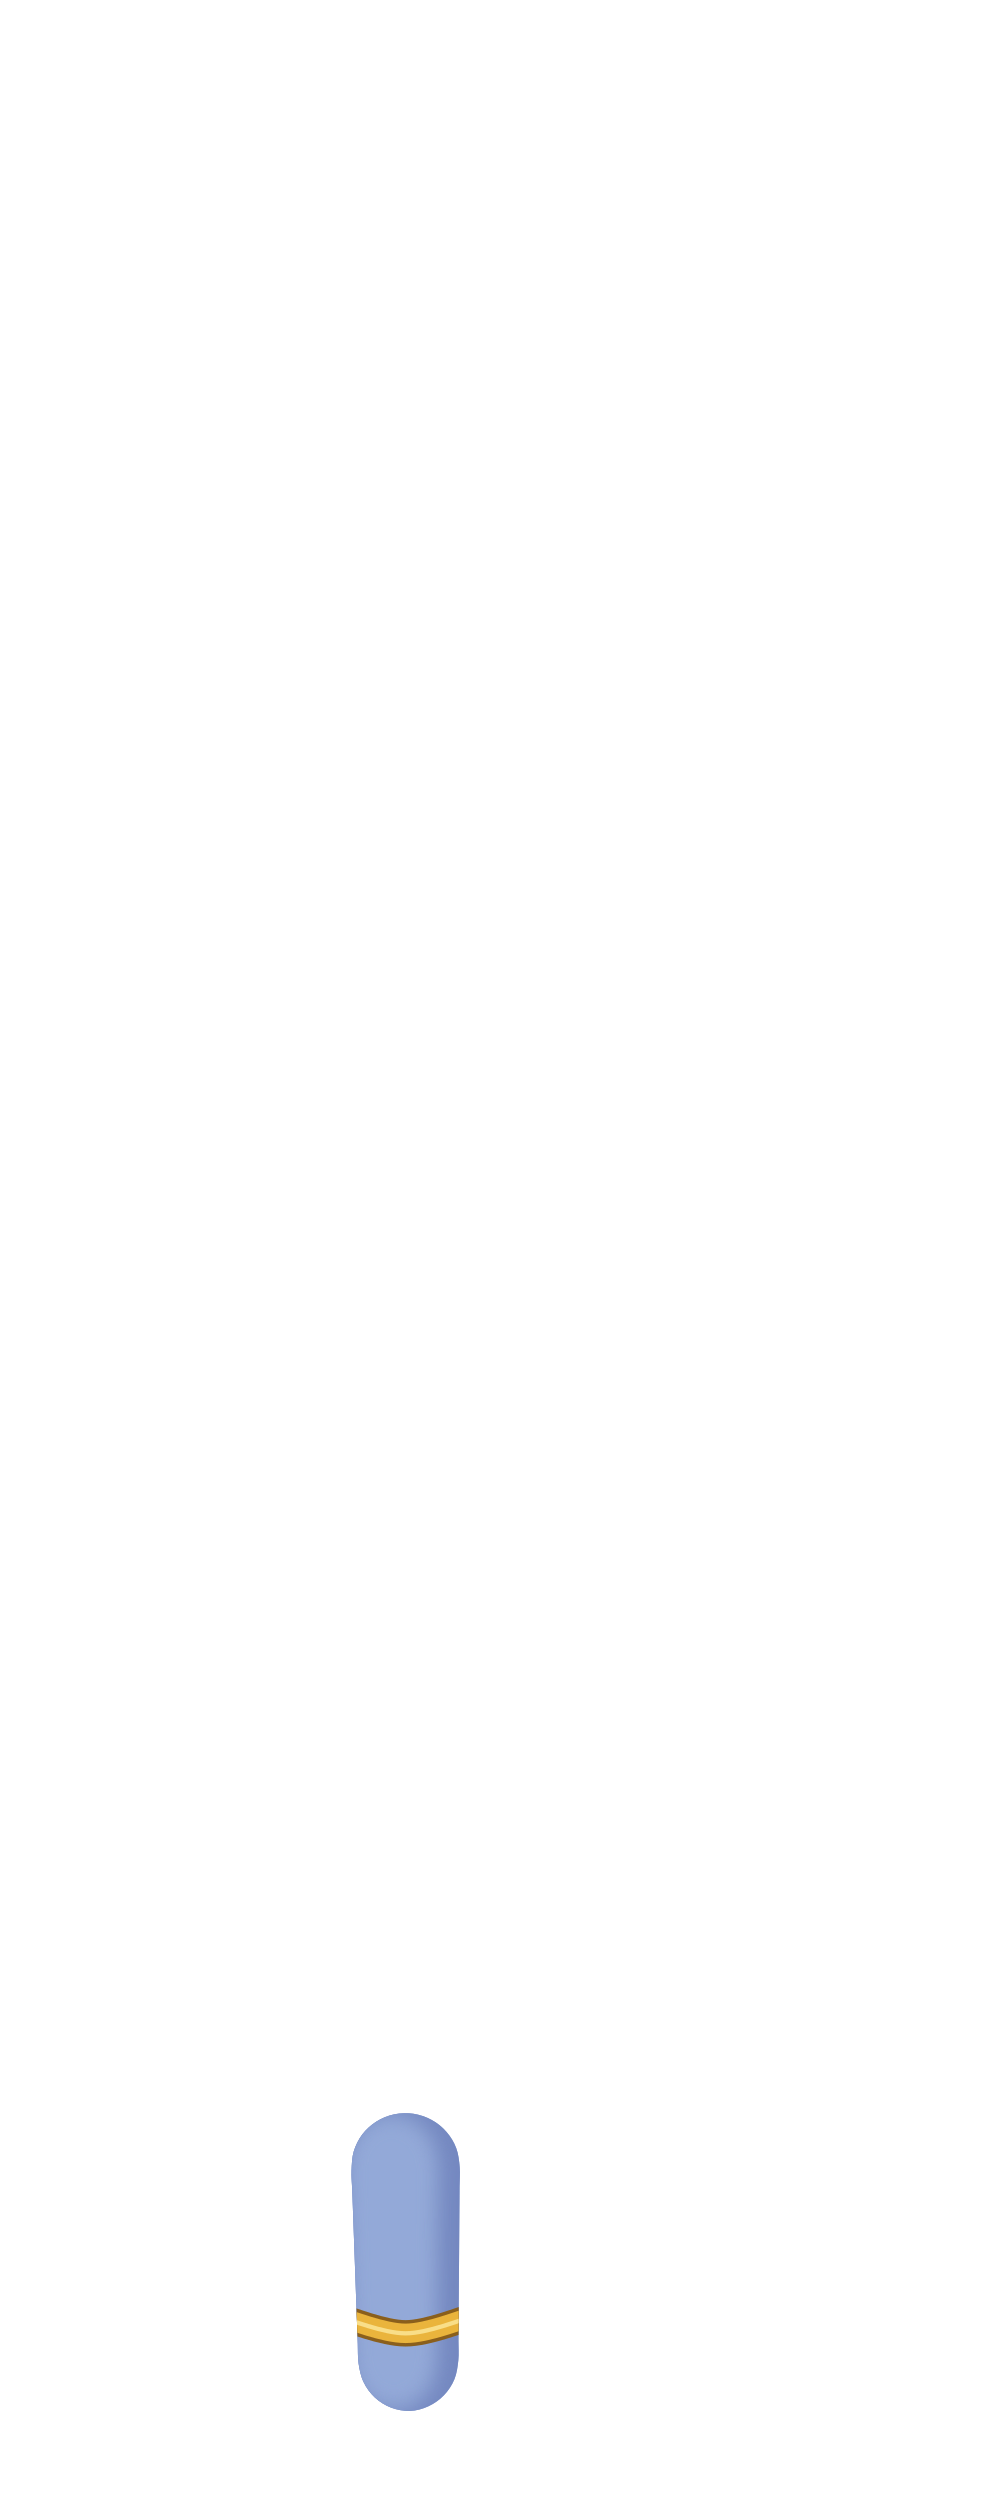
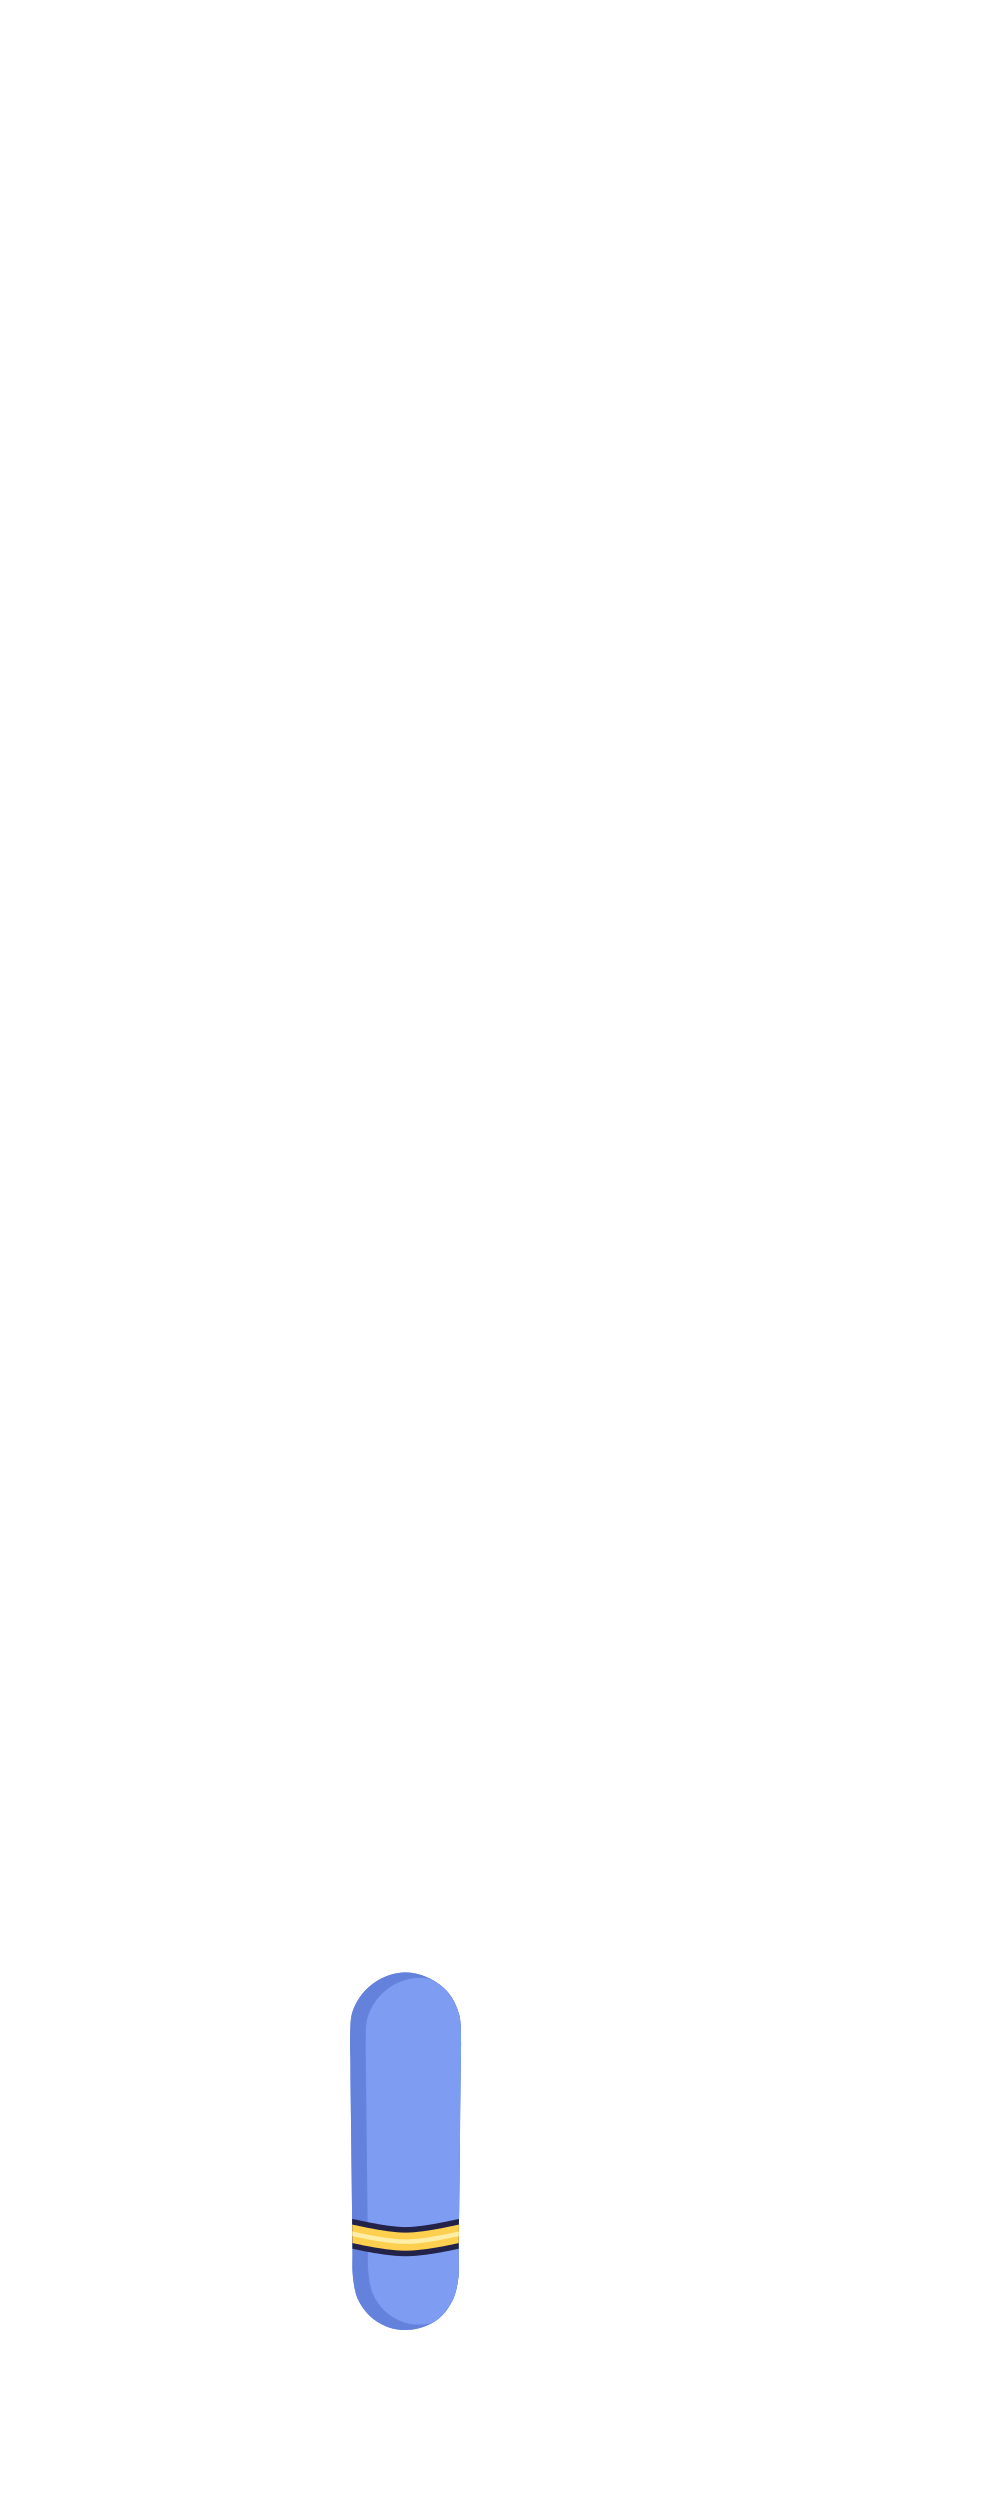
<svg xmlns="http://www.w3.org/2000/svg" viewBox="0 0 720 1800" width="720" height="1800">
-   <path d="M330.0,1699.5 C329.5,1704.1 328.9,1708.8 327.2,1713.0 C325.5,1717.2 322.8,1721.3 319.7,1724.5 C316.6,1727.8 312.6,1730.6 308.5,1732.5 C304.5,1734.4 299.7,1735.7 295.2,1735.9 C290.7,1736.0 285.8,1735.1 281.6,1733.5 C277.4,1731.9 273.2,1729.3 269.9,1726.2 C266.6,1723.1 263.7,1719.2 261.8,1715.1 C259.8,1711.1 258.9,1706.4 258.2,1701.8 C257.5,1697.3 257.8,1692.6 257.6,1687.9 C257.4,1683.3 257.2,1678.7 257.1,1674.0 C256.9,1669.4 256.7,1664.8 256.6,1660.1 C256.4,1655.5 256.2,1650.9 256.1,1646.2 C255.9,1641.6 255.7,1637.0 255.6,1632.3 C255.4,1627.7 255.2,1623.1 255.1,1618.4 C254.9,1613.8 254.7,1609.2 254.6,1604.5 C254.4,1599.9 254.2,1595.3 254.1,1590.6 C253.9,1586.0 253.7,1581.4 253.6,1576.7 C253.4,1572.1 252.9,1567.4 253.1,1562.8 C253.3,1558.2 253.4,1553.4 254.7,1549.0 C256.0,1544.7 258.2,1540.3 260.9,1536.7 C263.7,1533.1 267.3,1529.8 271.2,1527.4 C275.0,1525.0 279.5,1523.2 283.9,1522.3 C288.3,1521.4 293.2,1521.2 297.7,1521.9 C302.1,1522.6 306.7,1524.1 310.7,1526.3 C314.7,1528.4 318.5,1531.5 321.4,1534.9 C324.4,1538.3 327.0,1542.5 328.5,1546.7 C330.1,1551.0 330.6,1555.8 331.0,1560.4 C331.4,1565.0 330.9,1569.6 330.9,1574.3 C330.9,1578.9 330.8,1583.6 330.8,1588.2 C330.8,1592.8 330.7,1597.5 330.7,1602.1 C330.7,1606.7 330.6,1611.4 330.6,1616.0 C330.6,1620.7 330.5,1625.3 330.5,1629.9 C330.5,1634.6 330.4,1639.2 330.4,1643.8 C330.4,1648.5 330.3,1653.1 330.3,1657.8 C330.3,1662.4 330.2,1667.0 330.2,1671.7 C330.2,1676.3 330.1,1680.9 330.1,1685.6 C330.1,1690.2 330.5,1694.9 330.0,1699.5 Z" fill="#93a9d8" fill-rule="nonzero" />
-   <clipPath id="c537">
-     <path d="M330.0,1699.5 C329.5,1704.1 328.9,1708.8 327.2,1713.0 C325.5,1717.2 322.8,1721.3 319.7,1724.5 C316.6,1727.8 312.6,1730.6 308.5,1732.5 C304.5,1734.4 299.7,1735.7 295.2,1735.9 C290.7,1736.0 285.8,1735.1 281.6,1733.5 C277.4,1731.9 273.2,1729.3 269.9,1726.2 C266.6,1723.1 263.7,1719.2 261.8,1715.1 C259.8,1711.1 258.9,1706.4 258.2,1701.8 C257.5,1697.3 257.8,1692.6 257.6,1687.9 C257.4,1683.3 257.2,1678.7 257.1,1674.0 C256.9,1669.4 256.7,1664.8 256.6,1660.1 C256.4,1655.5 256.2,1650.9 256.1,1646.2 C255.9,1641.6 255.7,1637.0 255.6,1632.3 C255.4,1627.7 255.2,1623.1 255.1,1618.4 C254.9,1613.8 254.7,1609.2 254.6,1604.5 C254.4,1599.9 254.2,1595.3 254.1,1590.6 C253.9,1586.0 253.7,1581.4 253.6,1576.7 C253.4,1572.1 252.9,1567.4 253.1,1562.8 C253.3,1558.2 253.4,1553.4 254.7,1549.0 C256.0,1544.7 258.2,1540.3 260.9,1536.7 C263.7,1533.1 267.3,1529.8 271.2,1527.4 C275.0,1525.0 279.5,1523.2 283.9,1522.3 C288.3,1521.4 293.2,1521.2 297.7,1521.9 C302.1,1522.6 306.7,1524.1 310.7,1526.3 C314.7,1528.4 318.5,1531.5 321.4,1534.9 C324.4,1538.3 327.0,1542.5 328.5,1546.7 C330.1,1551.0 330.6,1555.8 331.0,1560.4 C331.4,1565.0 330.9,1569.6 330.9,1574.3 C330.9,1578.9 330.8,1583.6 330.8,1588.2 C330.8,1592.8 330.7,1597.5 330.7,1602.1 C330.7,1606.7 330.6,1611.4 330.6,1616.0 C330.6,1620.7 330.5,1625.3 330.5,1629.9 C330.5,1634.6 330.4,1639.2 330.4,1643.8 C330.4,1648.5 330.3,1653.1 330.3,1657.8 C330.3,1662.4 330.2,1667.0 330.2,1671.7 C330.2,1676.3 330.1,1680.9 330.1,1685.6 C330.1,1690.2 330.5,1694.9 330.0,1699.5 Z" clip-rule="nonzero" />
+   <path d="M330.0,1640.0 C329.3,1645.6 328.2,1651.5 325.7,1656.5 C323.2,1661.5 319.5,1666.6 315.1,1669.9 C310.8,1673.3 305.0,1675.7 299.6,1676.8 C294.1,1677.9 287.9,1677.9 282.5,1676.5 C277.2,1675.1 271.7,1672.2 267.5,1668.6 C263.3,1665.0 259.7,1659.9 257.4,1654.8 C255.2,1649.7 254.6,1643.7 254.0,1638.1 C253.4,1632.4 253.9,1626.6 253.8,1620.8 C253.7,1615.1 253.7,1609.3 253.6,1603.6 C253.5,1597.8 253.5,1592.1 253.4,1586.3 C253.3,1580.6 253.3,1574.8 253.2,1569.0 C253.1,1563.3 253.1,1557.5 253.0,1551.8 C253.0,1546.0 252.9,1540.3 252.8,1534.5 C252.8,1528.8 252.7,1523.0 252.6,1517.3 C252.6,1511.5 252.5,1505.8 252.4,1500.0 C252.4,1494.3 252.3,1488.5 252.3,1482.8 C252.2,1477.0 251.8,1471.2 252.1,1465.5 C252.3,1459.8 252.1,1453.7 253.8,1448.4 C255.6,1443.1 258.7,1437.8 262.5,1433.7 C266.2,1429.6 271.2,1425.9 276.3,1423.7 C281.4,1421.4 287.4,1420.0 292.9,1420.2 C298.5,1420.3 304.5,1422.1 309.4,1424.5 C314.4,1427.0 319.4,1430.7 322.9,1435.0 C326.4,1439.3 329.0,1444.9 330.5,1450.3 C332.0,1455.7 331.7,1461.7 331.9,1467.4 C332.1,1473.2 331.8,1478.9 331.7,1484.7 C331.7,1490.4 331.6,1496.2 331.5,1501.9 C331.5,1507.7 331.4,1513.4 331.3,1519.2 C331.3,1524.9 331.2,1530.7 331.2,1536.5 C331.1,1542.2 331.0,1548.0 331.0,1553.7 C330.9,1559.5 330.8,1565.2 330.8,1571.0 C330.7,1576.7 330.6,1582.5 330.6,1588.2 C330.5,1594.0 330.4,1599.7 330.4,1605.5 C330.3,1611.2 330.3,1617.0 330.2,1622.7 C330.1,1628.5 330.7,1634.4 330.0,1640.0 Z" fill="#7d9cf2" fill-rule="nonzero" />
+   <clipPath id="c412">
+     <path d="M330.0,1640.0 C329.3,1645.6 328.2,1651.5 325.7,1656.5 C323.2,1661.5 319.5,1666.6 315.1,1669.9 C310.8,1673.3 305.0,1675.7 299.6,1676.8 C294.1,1677.9 287.9,1677.9 282.5,1676.5 C277.2,1675.1 271.7,1672.2 267.5,1668.6 C263.3,1665.0 259.7,1659.9 257.4,1654.8 C255.2,1649.7 254.6,1643.7 254.0,1638.1 C253.4,1632.4 253.9,1626.6 253.8,1620.8 C253.7,1615.1 253.7,1609.3 253.6,1603.6 C253.5,1597.8 253.5,1592.1 253.4,1586.3 C253.3,1580.6 253.3,1574.8 253.2,1569.0 C253.1,1563.3 253.1,1557.5 253.0,1551.8 C253.0,1546.0 252.9,1540.3 252.8,1534.5 C252.8,1528.8 252.7,1523.0 252.6,1517.3 C252.6,1511.5 252.5,1505.8 252.4,1500.0 C252.4,1494.3 252.3,1488.5 252.3,1482.8 C252.2,1477.0 251.8,1471.2 252.1,1465.5 C252.3,1459.8 252.1,1453.7 253.8,1448.4 C255.6,1443.1 258.7,1437.8 262.5,1433.7 C266.2,1429.6 271.2,1425.9 276.3,1423.7 C281.4,1421.4 287.4,1420.0 292.9,1420.2 C298.5,1420.3 304.5,1422.1 309.4,1424.5 C314.4,1427.0 319.4,1430.7 322.9,1435.0 C326.4,1439.3 329.0,1444.9 330.5,1450.3 C332.0,1455.7 331.7,1461.7 331.9,1467.4 C332.1,1473.2 331.8,1478.9 331.7,1484.7 C331.7,1490.4 331.6,1496.2 331.5,1501.9 C331.5,1507.7 331.4,1513.4 331.3,1519.2 C331.3,1524.9 331.2,1530.7 331.2,1536.5 C331.1,1542.2 331.0,1548.0 331.0,1553.7 C330.9,1559.5 330.8,1565.2 330.8,1571.0 C330.7,1576.7 330.6,1582.5 330.6,1588.2 C330.5,1594.0 330.4,1599.7 330.4,1605.5 C330.3,1611.2 330.3,1617.0 330.2,1622.7 C330.1,1628.5 330.7,1634.4 330.0,1640.0 Z" clip-rule="nonzero" />
  </clipPath>
-   <filter id="f538" x="-50%" y="-50%" width="200%" height="200%">
-     <feGaussianBlur stdDeviation="8" />
+   <filter id="f413" x="-50%" y="-50%" width="200%" height="200%">
+     <feGaussianBlur stdDeviation="0.6" />
  </filter>
-   <g clip-path="url(#c537)" opacity="1.0">
-     <path d="M330.0,1699.5 C329.5,1704.1 328.9,1708.8 327.2,1713.0 C325.5,1717.2 322.8,1721.3 319.7,1724.5 C316.6,1727.8 312.6,1730.6 308.5,1732.5 C304.5,1734.4 299.7,1735.7 295.2,1735.9 C290.7,1736.0 285.8,1735.1 281.6,1733.5 C277.4,1731.9 273.2,1729.3 269.9,1726.2 C266.6,1723.1 263.7,1719.2 261.8,1715.1 C259.8,1711.1 258.9,1706.4 258.2,1701.8 C257.5,1697.3 257.8,1692.6 257.6,1687.9 C257.4,1683.3 257.2,1678.7 257.1,1674.0 C256.9,1669.4 256.7,1664.8 256.6,1660.1 C256.4,1655.5 256.2,1650.9 256.1,1646.2 C255.9,1641.6 255.7,1637.0 255.6,1632.3 C255.4,1627.7 255.2,1623.1 255.1,1618.4 C254.9,1613.8 254.7,1609.2 254.6,1604.5 C254.4,1599.9 254.2,1595.3 254.1,1590.6 C253.9,1586.0 253.7,1581.4 253.6,1576.7 C253.4,1572.1 252.9,1567.4 253.1,1562.8 C253.3,1558.2 253.4,1553.4 254.7,1549.0 C256.0,1544.7 258.2,1540.3 260.9,1536.7 C263.7,1533.1 267.3,1529.8 271.2,1527.4 C275.0,1525.0 279.5,1523.2 283.9,1522.3 C288.3,1521.4 293.2,1521.2 297.7,1521.9 C302.1,1522.6 306.7,1524.1 310.7,1526.3 C314.7,1528.4 318.5,1531.5 321.4,1534.9 C324.4,1538.3 327.0,1542.5 328.5,1546.7 C330.1,1551.0 330.6,1555.8 331.0,1560.4 C331.4,1565.0 330.9,1569.6 330.9,1574.3 C330.9,1578.9 330.8,1583.6 330.8,1588.2 C330.8,1592.8 330.7,1597.5 330.7,1602.1 C330.7,1606.7 330.6,1611.4 330.6,1616.0 C330.6,1620.7 330.5,1625.3 330.5,1629.9 C330.5,1634.6 330.4,1639.2 330.4,1643.8 C330.4,1648.5 330.3,1653.1 330.3,1657.8 C330.3,1662.4 330.2,1667.0 330.2,1671.7 C330.2,1676.3 330.1,1680.9 330.1,1685.6 C330.1,1690.2 330.5,1694.9 330.0,1699.5 Z" fill="#7488c0" />
-     <path d="M330.0,1699.5 C329.5,1704.1 328.9,1708.8 327.2,1713.0 C325.5,1717.2 322.8,1721.3 319.7,1724.5 C316.6,1727.8 312.6,1730.6 308.5,1732.5 C304.5,1734.4 299.7,1735.7 295.2,1735.9 C290.7,1736.0 285.8,1735.1 281.6,1733.5 C277.4,1731.9 273.2,1729.3 269.9,1726.2 C266.6,1723.1 263.7,1719.2 261.8,1715.1 C259.8,1711.1 258.9,1706.4 258.2,1701.8 C257.5,1697.3 257.8,1692.6 257.6,1687.9 C257.4,1683.3 257.2,1678.7 257.1,1674.0 C256.9,1669.4 256.7,1664.8 256.6,1660.1 C256.4,1655.5 256.2,1650.9 256.1,1646.2 C255.9,1641.6 255.7,1637.0 255.6,1632.3 C255.4,1627.7 255.2,1623.1 255.1,1618.4 C254.9,1613.8 254.7,1609.2 254.6,1604.5 C254.4,1599.9 254.2,1595.3 254.1,1590.6 C253.9,1586.0 253.7,1581.4 253.6,1576.7 C253.4,1572.1 252.9,1567.4 253.1,1562.8 C253.3,1558.2 253.4,1553.4 254.7,1549.0 C256.0,1544.7 258.2,1540.3 260.9,1536.7 C263.7,1533.1 267.3,1529.8 271.2,1527.4 C275.0,1525.0 279.5,1523.2 283.9,1522.3 C288.3,1521.4 293.2,1521.2 297.7,1521.9 C302.1,1522.6 306.7,1524.1 310.7,1526.3 C314.7,1528.4 318.5,1531.5 321.4,1534.9 C324.4,1538.3 327.0,1542.5 328.5,1546.7 C330.1,1551.0 330.6,1555.8 331.0,1560.4 C331.4,1565.0 330.9,1569.6 330.9,1574.3 C330.9,1578.9 330.8,1583.6 330.8,1588.2 C330.8,1592.8 330.7,1597.5 330.7,1602.1 C330.7,1606.7 330.6,1611.4 330.6,1616.0 C330.6,1620.7 330.5,1625.3 330.5,1629.9 C330.5,1634.6 330.4,1639.2 330.4,1643.8 C330.4,1648.5 330.3,1653.1 330.3,1657.8 C330.3,1662.4 330.2,1667.0 330.2,1671.7 C330.2,1676.3 330.1,1680.9 330.1,1685.6 C330.1,1690.2 330.5,1694.9 330.0,1699.5 Z" fill="#93a9d8" transform="translate(282.1,1628.6) scale(0.860,1.000) translate(-292.1,-1628.6)" filter="url(#f538)" />
+   <g clip-path="url(#c412)" opacity="1.0">
+     <path d="M330.0,1640.0 C329.3,1645.6 328.2,1651.5 325.7,1656.5 C323.2,1661.5 319.5,1666.6 315.1,1669.9 C310.8,1673.3 305.0,1675.7 299.6,1676.8 C294.1,1677.9 287.9,1677.9 282.5,1676.5 C277.2,1675.1 271.7,1672.2 267.5,1668.6 C263.3,1665.0 259.7,1659.9 257.4,1654.8 C255.2,1649.7 254.6,1643.7 254.0,1638.1 C253.4,1632.4 253.9,1626.6 253.8,1620.8 C253.7,1615.1 253.7,1609.3 253.6,1603.6 C253.5,1597.8 253.5,1592.1 253.4,1586.3 C253.3,1580.6 253.3,1574.8 253.2,1569.0 C253.1,1563.3 253.1,1557.5 253.0,1551.8 C253.0,1546.0 252.9,1540.3 252.8,1534.5 C252.8,1528.8 252.7,1523.0 252.6,1517.3 C252.6,1511.5 252.5,1505.8 252.4,1500.0 C252.4,1494.3 252.3,1488.5 252.3,1482.8 C252.2,1477.0 251.8,1471.2 252.1,1465.5 C252.3,1459.8 252.1,1453.7 253.8,1448.4 C255.6,1443.1 258.7,1437.8 262.5,1433.7 C266.2,1429.6 271.2,1425.9 276.3,1423.7 C281.4,1421.4 287.4,1420.0 292.9,1420.2 C298.5,1420.3 304.5,1422.1 309.4,1424.5 C314.4,1427.0 319.4,1430.7 322.9,1435.0 C326.4,1439.3 329.0,1444.9 330.5,1450.3 C332.0,1455.7 331.7,1461.7 331.9,1467.4 C332.1,1473.2 331.8,1478.9 331.7,1484.7 C331.7,1490.4 331.6,1496.2 331.5,1501.9 C331.5,1507.7 331.4,1513.4 331.3,1519.2 C331.3,1524.9 331.2,1530.7 331.2,1536.5 C331.1,1542.2 331.0,1548.0 331.0,1553.7 C330.9,1559.5 330.8,1565.2 330.8,1571.0 C330.7,1576.7 330.6,1582.5 330.6,1588.2 C330.5,1594.0 330.4,1599.7 330.4,1605.5 C330.3,1611.2 330.3,1617.0 330.2,1622.7 C330.1,1628.5 330.7,1634.4 330.0,1640.0 Z" fill="#6481dc" />
+     <path d="M330.0,1640.0 C329.3,1645.6 328.2,1651.5 325.7,1656.5 C323.2,1661.5 319.5,1666.6 315.1,1669.9 C310.8,1673.3 305.0,1675.7 299.6,1676.8 C294.1,1677.9 287.9,1677.9 282.5,1676.5 C277.2,1675.1 271.7,1672.2 267.5,1668.6 C263.3,1665.0 259.7,1659.9 257.4,1654.8 C255.2,1649.7 254.6,1643.7 254.0,1638.1 C253.4,1632.4 253.9,1626.6 253.8,1620.8 C253.7,1615.1 253.7,1609.3 253.6,1603.6 C253.5,1597.8 253.5,1592.1 253.4,1586.3 C253.3,1580.6 253.3,1574.8 253.2,1569.0 C253.1,1563.3 253.1,1557.5 253.0,1551.8 C253.0,1546.0 252.9,1540.3 252.8,1534.5 C252.8,1528.8 252.7,1523.0 252.6,1517.3 C252.6,1511.5 252.5,1505.8 252.4,1500.0 C252.4,1494.3 252.3,1488.5 252.3,1482.8 C252.2,1477.0 251.8,1471.2 252.1,1465.5 C252.3,1459.8 252.1,1453.7 253.8,1448.4 C255.6,1443.1 258.7,1437.8 262.5,1433.7 C266.2,1429.6 271.2,1425.9 276.3,1423.7 C281.4,1421.4 287.4,1420.0 292.9,1420.2 C298.5,1420.3 304.5,1422.1 309.4,1424.5 C314.4,1427.0 319.4,1430.7 322.9,1435.0 C326.4,1439.3 329.0,1444.9 330.5,1450.3 C332.0,1455.7 331.7,1461.7 331.9,1467.4 C332.1,1473.2 331.8,1478.9 331.7,1484.7 C331.7,1490.4 331.6,1496.2 331.5,1501.9 C331.5,1507.7 331.4,1513.4 331.3,1519.2 C331.3,1524.9 331.2,1530.7 331.2,1536.5 C331.1,1542.2 331.0,1548.0 331.0,1553.7 C330.9,1559.5 330.8,1565.2 330.8,1571.0 C330.7,1576.7 330.6,1582.5 330.6,1588.2 C330.5,1594.0 330.4,1599.7 330.4,1605.5 C330.3,1611.2 330.3,1617.0 330.2,1622.7 C330.1,1628.5 330.7,1634.4 330.0,1640.0 Z" fill="#7d9cf2" transform="translate(302.0,1549.0) scale(0.970,0.970) translate(-292.0,-1549.0)" filter="url(#f413)" />
  </g>
-   <g clip-path="url(#c537)">
-     <path d="M244.0,1668.0 C252.0,1670.0 276.0,1680.0 292.0,1680.0 C308.0,1680.0 332.0,1670.0 340.0,1668.0" fill="none" stroke="#8a5f1c" stroke-width="19" stroke-linecap="butt" stroke-linejoin="round" />
+   <g clip-path="url(#c412)">
+     <path d="M242.0,1606.0 C250.3,1607.3 275.3,1614.0 292.0,1614.0 C308.7,1614.0 333.7,1607.3 342.0,1606.0" fill="none" stroke="#23234a" stroke-width="21" stroke-linecap="butt" stroke-linejoin="round" />
  </g>
-   <g clip-path="url(#c537)">
-     <path d="M244.0,1668.0 C252.0,1670.0 276.0,1680.0 292.0,1680.0 C308.0,1680.0 332.0,1670.0 340.0,1668.0" fill="none" stroke="#eab43c" stroke-width="14" stroke-linecap="butt" stroke-linejoin="round" />
+   <g clip-path="url(#c412)">
+     <path d="M242.0,1606.0 C250.3,1607.3 275.3,1614.0 292.0,1614.0 C308.7,1614.0 333.7,1607.3 342.0,1606.0" fill="none" stroke="#ffd04f" stroke-width="13" stroke-linecap="butt" stroke-linejoin="round" />
  </g>
-   <g clip-path="url(#c537)">
-     <g opacity="0.7">
-       <path d="M244.0,1668.0 C252.0,1670.0 276.0,1680.0 292.0,1680.0 C308.0,1680.0 332.0,1670.0 340.0,1668.0" fill="none" stroke="#fff0a8" stroke-width="3.08" stroke-linecap="butt" stroke-linejoin="round" />
+   <g clip-path="url(#c412)">
+     <g opacity="0.9">
+       <path d="M242.0,1606.0 C250.3,1607.3 275.3,1614.0 292.0,1614.0 C308.7,1614.0 333.7,1607.3 342.0,1606.0" fill="none" stroke="#fff2b0" stroke-width="3.25" stroke-linecap="butt" stroke-linejoin="round" />
    </g>
  </g>
</svg>
